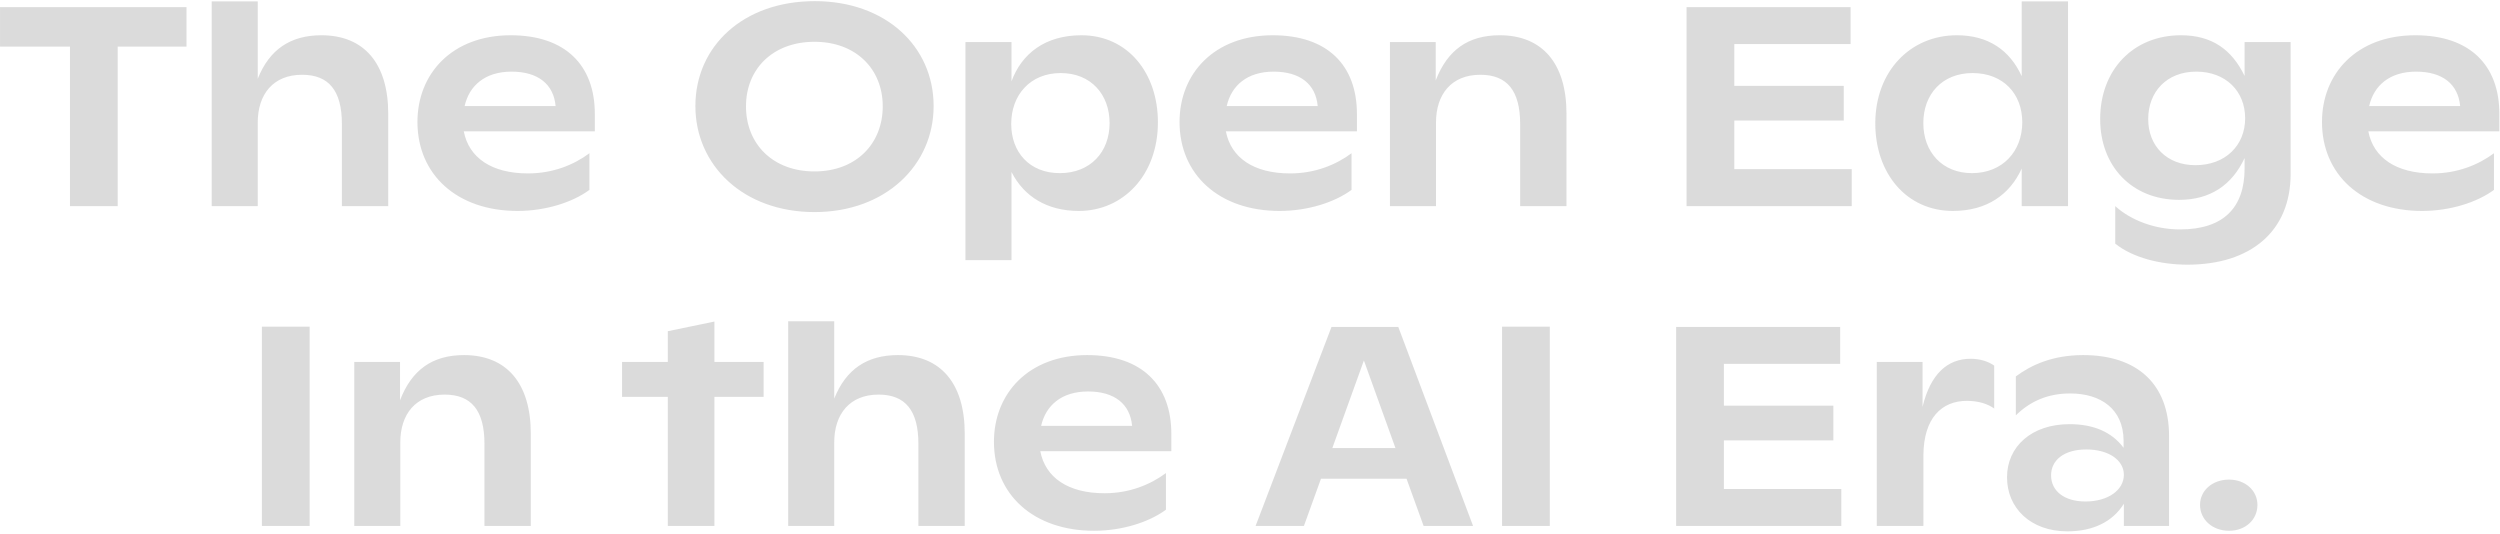
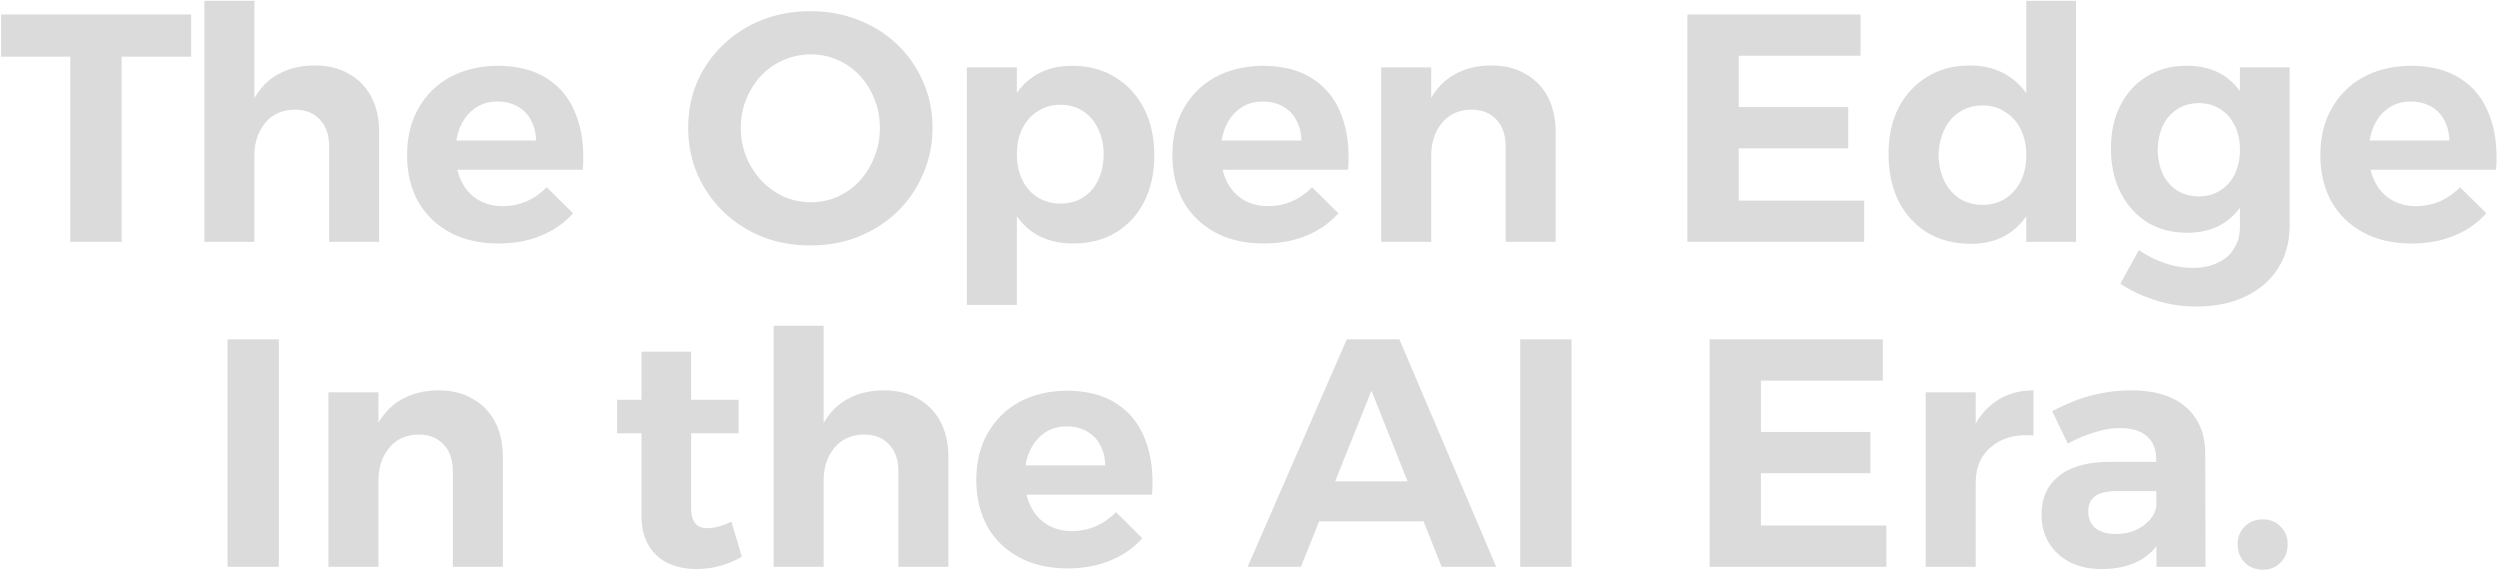
- <svg xmlns="http://www.w3.org/2000/svg" width="1407" height="300" viewBox="0 0 1407 300" fill="none">
-   <path opacity="0.2" d="M39.369 116V26.24H0.009V4H104.969V26.24H66.249V116H39.369ZM119.137 116V0.8H145.057V44.32C151.617 27.84 163.457 19.84 180.897 19.84C204.897 19.84 218.497 35.68 218.497 64V116H192.417V69.76C192.417 51.04 185.057 42.08 170.017 42.08C153.697 42.08 145.057 53.12 145.057 68.96V116H119.137ZM291.256 118.72C257.176 118.72 234.936 98.24 234.936 68.64C234.936 41.44 254.456 19.84 287.416 19.84C318.136 19.84 334.776 36.64 334.776 64.16V73.92H261.016C263.896 88.8 276.696 97.6 297.176 97.6C311.096 97.6 322.936 92.8 331.736 86.24V106.88C322.136 113.92 307.096 118.72 291.256 118.72ZM261.496 59.68H312.696C311.576 47.36 302.776 40.32 287.896 40.32C272.856 40.32 264.056 48.32 261.496 59.68ZM458.404 119.36C418.244 119.36 391.364 92.96 391.364 59.68C391.364 26.08 418.244 0.64 458.564 0.64C498.404 0.64 525.444 26.08 525.444 59.68C525.444 92.96 498.404 119.36 458.404 119.36ZM458.404 96.48C481.764 96.48 496.804 80.96 496.804 59.84C496.804 38.88 481.764 23.52 458.404 23.52C434.884 23.52 419.844 38.88 419.844 59.84C419.844 80.96 434.884 96.48 458.404 96.48ZM543.356 146.4V23.68H569.276V45.76C575.036 30.08 588.316 19.84 608.636 19.84C634.716 19.84 651.676 41.12 651.676 68.8C651.676 98.72 631.996 118.72 607.196 118.72C589.436 118.72 576.316 110.72 569.276 96.8V146.4H543.356ZM596.476 97.44C613.756 97.44 624.476 85.44 624.476 69.28C624.476 53.28 614.076 41.12 596.956 41.12C579.836 41.12 569.116 53.44 569.116 69.76C569.116 85.6 579.356 97.44 596.476 97.44ZM720.162 118.72C686.082 118.72 663.842 98.24 663.842 68.64C663.842 41.44 683.362 19.84 716.322 19.84C747.042 19.84 763.682 36.64 763.682 64.16V73.92H689.922C692.802 88.8 705.602 97.6 726.082 97.6C740.002 97.6 751.842 92.8 760.642 86.24V106.88C751.042 113.92 736.002 118.72 720.162 118.72ZM690.402 59.68H741.602C740.482 47.36 731.682 40.32 716.802 40.32C701.762 40.32 692.962 48.32 690.402 59.68ZM782.262 116V23.68H808.022V45.28C814.582 28.16 826.262 19.84 844.022 19.84C868.022 19.84 881.622 35.68 881.622 64V116H855.542V69.76C855.542 51.04 848.182 42.08 833.142 42.08C816.822 42.08 808.182 53.12 808.182 68.96V116H782.262ZM949.189 116V4H1041.51V24.8H976.069V48.32H1037.67V67.84H976.069V95.2H1042.15V116H949.189ZM1099.09 118.72C1072.85 118.72 1055.41 97.44 1055.41 69.44C1055.41 40.16 1075.09 19.84 1101.33 19.84C1118.93 19.84 1131.09 28.16 1137.81 42.88V0.8H1163.89V116H1137.81V94.88C1131.25 109.28 1118.45 118.72 1099.09 118.72ZM1109.81 97.44C1127.09 97.44 1138.13 85.12 1138.13 68.8C1138.13 52.8 1127.41 41.12 1110.13 41.12C1093.17 41.12 1082.45 52.96 1082.45 69.28C1082.45 85.6 1093.17 97.44 1109.81 97.44ZM1231.09 148.96C1215.73 148.96 1200.21 144.96 1190.45 137.12V116C1199.09 123.84 1212.53 129.12 1226.93 129.12C1251.73 129.12 1263.25 116.48 1263.25 94.88V88.96C1256.21 104.16 1243.89 112.48 1226.45 112.48C1199.57 112.48 1181.97 93.28 1181.97 67.04C1181.97 39.04 1200.85 19.84 1227.41 19.84C1244.85 19.84 1256.05 27.84 1263.25 42.72V23.68H1289.17V97.92C1289.17 130.24 1266.61 148.96 1231.09 148.96ZM1235.57 92.96C1252.53 92.96 1263.57 81.76 1263.57 66.56C1263.57 51.36 1252.69 40.32 1236.05 40.32C1219.41 40.32 1209.01 51.68 1209.01 67.04C1209.01 82.08 1219.41 92.96 1235.57 92.96ZM1363.13 118.72C1329.05 118.72 1306.81 98.24 1306.81 68.64C1306.81 41.44 1326.33 19.84 1359.29 19.84C1390.01 19.84 1406.65 36.64 1406.65 64.16V73.92H1332.89C1335.77 88.8 1348.57 97.6 1369.05 97.6C1382.97 97.6 1394.81 92.8 1403.61 86.24V106.88C1394.01 113.92 1378.97 118.72 1363.13 118.72ZM1333.37 59.68H1384.57C1383.45 47.36 1374.65 40.32 1359.77 40.32C1344.73 40.32 1335.93 48.32 1333.37 59.68ZM147.393 296V183.84H174.273V296H147.393ZM199.371 296V203.68H225.131V225.28C231.691 208.16 243.371 199.84 261.131 199.84C285.131 199.84 298.731 215.68 298.731 244V296H272.651V249.76C272.651 231.04 265.291 222.08 250.251 222.08C233.931 222.08 225.291 233.12 225.291 248.96V296H199.371ZM375.84 296V223.36H350.08V203.68H375.84V186.4L402.08 180.96V203.68H429.76V223.36H402.08V296H375.84ZM443.59 296V180.8H469.51V224.32C476.07 207.84 487.91 199.84 505.35 199.84C529.35 199.84 542.95 215.68 542.95 244V296H516.87V249.76C516.87 231.04 509.51 222.08 494.47 222.08C478.15 222.08 469.51 233.12 469.51 248.96V296H443.59ZM615.709 298.72C581.629 298.72 559.389 278.24 559.389 248.64C559.389 221.44 578.909 199.84 611.869 199.84C642.589 199.84 659.229 216.64 659.229 244.16V253.92H585.469C588.349 268.8 601.149 277.6 621.629 277.6C635.549 277.6 647.389 272.8 656.189 266.24V286.88C646.589 293.92 631.549 298.72 615.709 298.72ZM585.949 239.68H637.149C636.029 227.36 627.229 220.32 612.349 220.32C597.309 220.32 588.509 228.32 585.949 239.68ZM706.643 296L749.363 184H786.963L829.043 296H801.203L791.603 269.44H743.443L733.843 296H706.643ZM749.843 252.16H785.362L767.603 202.88L749.843 252.16ZM845.361 296V183.84H872.241V296H845.361ZM943.33 296V184H1035.65V204.8H970.21V228.32H1031.81V247.84H970.21V275.2H1036.29V296H943.33ZM1056.25 296V203.68H1082.01V228.96C1086.49 210.4 1096.09 201.92 1109.05 201.92C1114.65 201.92 1119.13 203.52 1122.33 205.76V229.92C1118.81 227.36 1113.53 225.6 1106.97 225.6C1092.73 225.6 1082.65 235.36 1082.49 256.16V296H1056.25ZM1163.47 299.04C1142.83 299.04 1129.55 285.92 1129.55 268.64C1129.55 251.36 1143.31 238.72 1164.75 238.72C1178.35 238.72 1188.59 243.2 1195.15 252V247.84C1194.99 230.08 1182.19 221.44 1165.07 221.44C1152.59 221.44 1142.67 225.76 1134.51 233.76V211.84C1143.15 205.44 1155.15 199.84 1172.43 199.84C1202.67 199.84 1220.75 216 1220.75 245.44V296H1195.31V283.52C1188.91 293.76 1177.87 299.04 1163.47 299.04ZM1173.71 282.24C1186.35 282.24 1195.31 275.84 1195.31 267.2C1195.31 259.04 1186.83 252.96 1174.19 252.96C1161.55 252.96 1154.35 259.04 1154.35 267.52C1154.35 276.16 1161.55 282.24 1173.71 282.24ZM1254.49 298.72C1245.05 298.72 1238.17 292.32 1238.17 284.16C1238.17 276.16 1245.05 269.92 1254.49 269.92C1263.77 269.92 1270.49 276.16 1270.49 284.16C1270.49 292.48 1263.77 298.72 1254.49 298.72Z" fill="#4D4D4D" />
+ <svg xmlns="http://www.w3.org/2000/svg" width="1385" height="316" viewBox="0 0 1385 316" fill="none">
+   <path opacity="0.2" d="M0.604 8H105.904V31.4H67.384V134H38.944V31.4H0.604V8ZM182.348 81.08C182.348 74.72 180.608 69.74 177.128 66.14C173.768 62.54 169.148 60.74 163.268 60.74C156.308 60.86 150.848 63.32 146.888 68.12C142.928 72.92 140.948 78.98 140.948 86.3H134.108C134.108 75.02 135.728 65.72 138.968 58.4C142.208 50.96 146.828 45.44 152.828 41.84C158.948 38.12 166.148 36.26 174.428 36.26C181.748 36.26 188.048 37.82 193.328 40.94C198.728 43.94 202.868 48.2 205.748 53.72C208.628 59.24 210.068 65.78 210.068 73.34V134H182.348V81.08ZM113.228 0.44H140.948V134H113.228V0.44ZM296.973 77.84C296.853 73.4 295.893 69.62 294.093 66.5C292.413 63.26 289.953 60.74 286.713 58.94C283.473 57.14 279.753 56.24 275.553 56.24C270.873 56.24 266.793 57.44 263.313 59.84C259.833 62.24 257.133 65.54 255.213 69.74C253.293 73.94 252.333 78.8 252.333 84.32C252.333 90.56 253.413 95.9 255.573 100.34C257.733 104.78 260.793 108.2 264.753 110.6C268.713 113 273.273 114.2 278.433 114.2C287.793 114.2 295.953 110.72 302.913 103.76L317.493 118.16C312.693 123.56 306.753 127.7 299.673 130.58C292.713 133.46 284.853 134.9 276.093 134.9C265.773 134.9 256.833 132.86 249.273 128.78C241.713 124.7 235.833 119 231.633 111.68C227.553 104.24 225.513 95.66 225.513 85.94C225.513 75.98 227.613 67.34 231.813 60.02C236.013 52.58 241.833 46.82 249.273 42.74C256.833 38.66 265.533 36.56 275.373 36.44C286.773 36.44 296.073 38.84 303.273 43.64C310.593 48.32 315.873 54.98 319.113 63.62C322.473 72.14 323.733 82.28 322.893 94.04H248.373V77.84H296.973ZM448.931 6.2C458.531 6.2 467.411 7.82 475.571 11.06C483.851 14.3 491.051 18.86 497.171 24.74C503.291 30.62 508.031 37.46 511.391 45.26C514.871 53.06 516.611 61.58 516.611 70.82C516.611 79.94 514.871 88.46 511.391 96.38C508.031 104.3 503.291 111.26 497.171 117.26C491.051 123.14 483.851 127.76 475.571 131.12C467.411 134.36 458.531 135.98 448.931 135.98C439.331 135.98 430.391 134.36 422.111 131.12C413.951 127.76 406.811 123.14 400.691 117.26C394.571 111.26 389.771 104.3 386.291 96.38C382.931 88.46 381.251 79.94 381.251 70.82C381.251 61.58 382.931 53.06 386.291 45.26C389.771 37.34 394.571 30.5 400.691 24.74C406.811 18.86 413.951 14.3 422.111 11.06C430.391 7.82 439.331 6.2 448.931 6.2ZM449.291 30.14C444.011 30.14 438.971 31.16 434.171 33.2C429.491 35.24 425.351 38.12 421.751 41.84C418.271 45.56 415.511 49.88 413.471 54.8C411.431 59.72 410.411 65.06 410.411 70.82C410.411 76.58 411.431 81.98 413.471 87.02C415.511 91.94 418.331 96.32 421.931 100.16C425.531 103.88 429.671 106.82 434.351 108.98C439.031 111.02 444.011 112.04 449.291 112.04C454.571 112.04 459.491 111.02 464.051 108.98C468.731 106.82 472.811 103.88 476.291 100.16C479.771 96.32 482.471 91.94 484.391 87.02C486.431 81.98 487.451 76.58 487.451 70.82C487.451 65.06 486.431 59.72 484.391 54.8C482.471 49.88 479.771 45.56 476.291 41.84C472.811 38.12 468.731 35.24 464.051 33.2C459.491 31.16 454.571 30.14 449.291 30.14ZM593.95 36.44C603.07 36.44 610.99 38.54 617.71 42.74C624.55 46.82 629.89 52.58 633.73 60.02C637.57 67.46 639.49 76.16 639.49 86.12C639.49 95.84 637.63 104.36 633.91 111.68C630.19 119 624.97 124.7 618.25 128.78C611.53 132.86 603.61 134.9 594.49 134.9C586.09 134.9 578.89 132.98 572.89 129.14C566.89 125.18 562.27 119.54 559.03 112.22C555.79 104.78 554.17 96.08 554.17 86.12C554.17 75.8 555.73 66.92 558.85 59.48C562.09 52.04 566.65 46.34 572.53 42.38C578.53 38.42 585.67 36.44 593.95 36.44ZM587.47 58.04C582.79 58.04 578.59 59.24 574.87 61.64C571.27 63.92 568.45 67.1 566.41 71.18C564.37 75.26 563.35 80 563.35 85.4C563.35 90.8 564.37 95.6 566.41 99.8C568.45 103.88 571.27 107.06 574.87 109.34C578.59 111.62 582.79 112.76 587.47 112.76C592.27 112.76 596.47 111.62 600.07 109.34C603.67 107.06 606.43 103.88 608.35 99.8C610.39 95.6 611.41 90.8 611.41 85.4C611.41 80.12 610.39 75.44 608.35 71.36C606.43 67.16 603.67 63.92 600.07 61.64C596.47 59.24 592.27 58.04 587.47 58.04ZM535.63 37.34H563.35V168.92H535.63V37.34ZM720.957 77.84C720.837 73.4 719.877 69.62 718.077 66.5C716.397 63.26 713.937 60.74 710.697 58.94C707.457 57.14 703.737 56.24 699.537 56.24C694.857 56.24 690.777 57.44 687.297 59.84C683.817 62.24 681.117 65.54 679.197 69.74C677.277 73.94 676.317 78.8 676.317 84.32C676.317 90.56 677.397 95.9 679.557 100.34C681.717 104.78 684.777 108.2 688.737 110.6C692.697 113 697.257 114.2 702.417 114.2C711.777 114.2 719.937 110.72 726.897 103.76L741.477 118.16C736.677 123.56 730.737 127.7 723.657 130.58C716.697 133.46 708.837 134.9 700.077 134.9C689.757 134.9 680.817 132.86 673.257 128.78C665.697 124.7 659.817 119 655.617 111.68C651.537 104.24 649.497 95.66 649.497 85.94C649.497 75.98 651.597 67.34 655.797 60.02C659.997 52.58 665.817 46.82 673.257 42.74C680.817 38.66 689.517 36.56 699.357 36.44C710.757 36.44 720.057 38.84 727.257 43.64C734.577 48.32 739.857 54.98 743.097 63.62C746.457 72.14 747.717 82.28 746.877 94.04H672.357V77.84H720.957ZM834.119 81.08C834.119 74.72 832.379 69.74 828.899 66.14C825.539 62.54 820.919 60.74 815.039 60.74C808.199 60.86 802.799 63.32 798.839 68.12C794.879 72.92 792.899 78.98 792.899 86.3H785.879C785.879 75.02 787.499 65.72 790.739 58.4C794.099 50.96 798.779 45.44 804.779 41.84C810.899 38.12 818.099 36.26 826.379 36.26C833.579 36.26 839.819 37.82 845.099 40.94C850.499 43.94 854.639 48.2 857.519 53.72C860.399 59.24 861.839 65.78 861.839 73.34V134H834.119V81.08ZM765.179 37.34H792.899V134H765.179V37.34ZM934.821 8H1030.76V30.86H963.261V59.3H1023.92V82.16H963.261V111.14H1032.74V134H934.821V8ZM1091.24 36.26C1099.76 36.26 1107.02 38.3 1113.02 42.38C1119.02 46.34 1123.64 51.98 1126.88 59.3C1130.12 66.62 1131.74 75.32 1131.74 85.4C1131.74 95.6 1130.12 104.42 1126.88 111.86C1123.76 119.3 1119.2 125.06 1113.2 129.14C1107.32 133.1 1100.24 135.08 1091.96 135.08C1082.84 135.08 1074.8 133.04 1067.84 128.96C1061 124.76 1055.66 118.94 1051.82 111.5C1048.1 103.94 1046.24 95.18 1046.24 85.22C1046.24 75.5 1048.1 66.98 1051.82 59.66C1055.66 52.34 1060.94 46.64 1067.66 42.56C1074.38 38.36 1082.24 36.26 1091.24 36.26ZM1098.44 58.4C1093.64 58.4 1089.38 59.6 1085.66 62C1082.06 64.28 1079.24 67.52 1077.2 71.72C1075.16 75.92 1074.08 80.72 1073.96 86.12C1074.08 91.4 1075.16 96.14 1077.2 100.34C1079.24 104.42 1082.06 107.66 1085.66 110.06C1089.38 112.34 1093.64 113.48 1098.44 113.48C1103.12 113.48 1107.26 112.34 1110.86 110.06C1114.58 107.66 1117.46 104.42 1119.5 100.34C1121.54 96.14 1122.56 91.4 1122.56 86.12C1122.56 80.6 1121.54 75.8 1119.5 71.72C1117.46 67.52 1114.58 64.28 1110.86 62C1107.26 59.6 1103.12 58.4 1098.44 58.4ZM1122.56 0.44H1150.1V134H1122.56V0.44ZM1268.46 125C1268.46 134.12 1266.3 142.04 1261.98 148.76C1257.66 155.48 1251.66 160.64 1243.98 164.24C1236.3 167.96 1227.24 169.82 1216.8 169.82C1208.64 169.82 1200.96 168.62 1193.76 166.22C1186.68 163.94 1180.32 160.94 1174.68 157.22L1184.94 138.5C1189.38 141.62 1194.12 144.02 1199.16 145.7C1204.2 147.5 1209.48 148.4 1215 148.4C1220.28 148.4 1224.84 147.44 1228.68 145.52C1232.64 143.72 1235.64 141.08 1237.68 137.6C1239.84 134.24 1240.92 130.28 1240.92 125.72V37.34H1268.46V125ZM1211.04 36.44C1219.2 36.32 1226.16 38.12 1231.92 41.84C1237.68 45.56 1242.06 50.9 1245.06 57.86C1248.18 64.7 1249.68 72.92 1249.56 82.52C1249.68 92.12 1248.24 100.4 1245.24 107.36C1242.24 114.32 1237.92 119.66 1232.28 123.38C1226.64 127.1 1219.8 128.96 1211.76 128.96C1203.36 128.96 1195.98 127.04 1189.62 123.2C1183.38 119.24 1178.46 113.78 1174.86 106.82C1171.26 99.74 1169.46 91.58 1169.46 82.34C1169.46 73.1 1171.2 65.12 1174.68 58.4C1178.16 51.56 1183.02 46.22 1189.26 42.38C1195.62 38.42 1202.88 36.44 1211.04 36.44ZM1218.24 57.14C1213.8 57.14 1209.84 58.22 1206.36 60.38C1202.88 62.54 1200.18 65.6 1198.26 69.56C1196.46 73.4 1195.5 77.9 1195.38 83.06C1195.5 88.1 1196.46 92.6 1198.26 96.56C1200.18 100.4 1202.82 103.4 1206.18 105.56C1209.66 107.72 1213.68 108.8 1218.24 108.8C1222.68 108.8 1226.58 107.72 1229.94 105.56C1233.42 103.4 1236.12 100.4 1238.04 96.56C1239.96 92.6 1240.92 88.1 1240.92 83.06C1240.92 77.9 1239.96 73.4 1238.04 69.56C1236.12 65.6 1233.42 62.54 1229.94 60.38C1226.58 58.22 1222.68 57.14 1218.24 57.14ZM1356.93 77.84C1356.81 73.4 1355.85 69.62 1354.05 66.5C1352.37 63.26 1349.91 60.74 1346.67 58.94C1343.43 57.14 1339.71 56.24 1335.51 56.24C1330.83 56.24 1326.75 57.44 1323.27 59.84C1319.79 62.24 1317.09 65.54 1315.17 69.74C1313.25 73.94 1312.29 78.8 1312.29 84.32C1312.29 90.56 1313.37 95.9 1315.53 100.34C1317.69 104.78 1320.75 108.2 1324.71 110.6C1328.67 113 1333.23 114.2 1338.39 114.2C1347.75 114.2 1355.91 110.72 1362.87 103.76L1377.45 118.16C1372.65 123.56 1366.71 127.7 1359.63 130.58C1352.67 133.46 1344.81 134.9 1336.05 134.9C1325.73 134.9 1316.79 132.86 1309.23 128.78C1301.67 124.7 1295.79 119 1291.59 111.68C1287.51 104.24 1285.47 95.66 1285.47 85.94C1285.47 75.98 1287.57 67.34 1291.77 60.02C1295.97 52.58 1301.79 46.82 1309.23 42.74C1316.79 38.66 1325.49 36.56 1335.33 36.44C1346.73 36.44 1356.03 38.84 1363.23 43.64C1370.55 48.32 1375.83 54.98 1379.07 63.62C1382.43 72.14 1383.69 82.28 1382.85 94.04H1308.33V77.84H1356.93ZM126.051 188H154.491V314H126.051V188ZM250.877 261.08C250.877 254.72 249.137 249.74 245.657 246.14C242.297 242.54 237.677 240.74 231.797 240.74C224.957 240.86 219.557 243.32 215.597 248.12C211.637 252.92 209.657 258.98 209.657 266.3H202.637C202.637 255.02 204.257 245.72 207.497 238.4C210.857 230.96 215.537 225.44 221.537 221.84C227.657 218.12 234.857 216.26 243.137 216.26C250.337 216.26 256.577 217.82 261.857 220.94C267.257 223.94 271.397 228.2 274.277 233.72C277.157 239.24 278.597 245.78 278.597 253.34V314H250.877V261.08ZM181.937 217.34H209.657V314H181.937V217.34ZM382.899 281.06C382.899 285.38 383.739 288.44 385.419 290.24C387.099 291.92 389.379 292.7 392.259 292.58C394.059 292.58 396.039 292.28 398.199 291.68C400.359 291.08 402.699 290.18 405.219 288.98L410.979 308.42C407.379 310.58 403.419 312.26 399.099 313.46C394.779 314.66 390.339 315.26 385.779 315.26C380.019 315.26 374.799 314.18 370.119 312.02C365.559 309.86 361.959 306.56 359.319 302.12C356.679 297.68 355.359 292.16 355.359 285.56V194.84H382.899V281.06ZM341.859 221.48H409.179V240.02H341.859V221.48ZM497.699 261.08C497.699 254.72 495.959 249.74 492.479 246.14C489.119 242.54 484.499 240.74 478.619 240.74C471.659 240.86 466.199 243.32 462.239 248.12C458.279 252.92 456.299 258.98 456.299 266.3H449.459C449.459 255.02 451.079 245.72 454.319 238.4C457.559 230.96 462.179 225.44 468.179 221.84C474.299 218.12 481.499 216.26 489.779 216.26C497.099 216.26 503.399 217.82 508.679 220.94C514.079 223.94 518.219 228.2 521.099 233.72C523.979 239.24 525.419 245.78 525.419 253.34V314H497.699V261.08ZM428.579 180.44H456.299V314H428.579V180.44ZM612.324 257.84C612.204 253.4 611.244 249.62 609.444 246.5C607.764 243.26 605.304 240.74 602.064 238.94C598.824 237.14 595.104 236.24 590.904 236.24C586.224 236.24 582.144 237.44 578.664 239.84C575.184 242.24 572.484 245.54 570.564 249.74C568.644 253.94 567.684 258.8 567.684 264.32C567.684 270.56 568.764 275.9 570.924 280.34C573.084 284.78 576.144 288.2 580.104 290.6C584.064 293 588.624 294.2 593.784 294.2C603.144 294.2 611.304 290.72 618.264 283.76L632.844 298.16C628.044 303.56 622.104 307.7 615.024 310.58C608.064 313.46 600.204 314.9 591.444 314.9C581.124 314.9 572.184 312.86 564.624 308.78C557.064 304.7 551.184 299 546.984 291.68C542.904 284.24 540.864 275.66 540.864 265.94C540.864 255.98 542.964 247.34 547.164 240.02C551.364 232.58 557.184 226.82 564.624 222.74C572.184 218.66 580.884 216.56 590.724 216.44C602.124 216.44 611.424 218.84 618.624 223.64C625.944 228.32 631.224 234.98 634.464 243.62C637.824 252.14 639.084 262.28 638.244 274.04H563.724V257.84H612.324ZM746.102 188H775.262L828.902 314H798.662L759.782 216.44L720.722 314H691.202L746.102 188ZM721.802 266.66H796.142V288.8H721.802V266.66ZM842.184 188H870.624V314H842.184V188ZM947.126 188H1043.07V210.86H975.566V239.3H1036.23V262.16H975.566V291.14H1045.05V314H947.126V188ZM1126.58 241.28C1120.1 240.68 1114.4 241.46 1109.48 243.62C1104.68 245.78 1100.96 248.9 1098.32 252.98C1095.8 257.06 1094.54 261.92 1094.54 267.56L1087.52 266.3C1087.52 255.74 1089.08 246.74 1092.2 239.3C1095.44 231.86 1100 226.16 1105.88 222.2C1111.76 218.24 1118.66 216.26 1126.58 216.26V241.28ZM1066.82 217.34H1094.54V314H1066.82V217.34ZM1172.74 272.06C1167.46 272.06 1163.5 272.96 1160.86 274.76C1158.22 276.56 1156.9 279.44 1156.9 283.4C1156.9 287.24 1158.22 290.3 1160.86 292.58C1163.62 294.74 1167.34 295.82 1172.02 295.82C1176.1 295.82 1179.7 295.16 1182.82 293.84C1186.06 292.4 1188.7 290.54 1190.74 288.26C1192.9 285.86 1194.22 283.1 1194.7 279.98L1198.84 295.46C1196.08 301.94 1191.76 306.86 1185.88 310.22C1180 313.58 1172.8 315.26 1164.28 315.26C1157.44 315.26 1151.5 313.94 1146.46 311.3C1141.54 308.66 1137.7 305.06 1134.94 300.5C1132.3 295.94 1130.98 290.78 1130.98 285.02C1130.98 276.02 1134.16 268.94 1140.52 263.78C1146.88 258.62 1156 255.98 1167.88 255.86H1197.4V272.06H1172.74ZM1194.52 254.06C1194.52 248.78 1192.78 244.64 1189.3 241.64C1185.94 238.64 1180.96 237.14 1174.36 237.14C1170.04 237.14 1165.42 237.92 1160.5 239.48C1155.58 240.92 1150.6 243.02 1145.56 245.78L1136.92 227.78C1141.72 225.26 1146.4 223.16 1150.96 221.48C1155.52 219.8 1160.2 218.54 1165 217.7C1169.8 216.74 1175.02 216.26 1180.66 216.26C1193.74 216.26 1203.82 219.32 1210.9 225.44C1217.98 231.56 1221.58 240.02 1221.7 250.82L1221.88 314H1194.7L1194.52 254.06ZM1253.51 287.72C1257.59 287.72 1260.89 289.04 1263.41 291.68C1266.05 294.2 1267.37 297.5 1267.37 301.58C1267.37 305.66 1266.05 309.02 1263.41 311.66C1260.89 314.3 1257.59 315.62 1253.51 315.62C1249.55 315.62 1246.25 314.3 1243.61 311.66C1240.97 309.02 1239.65 305.66 1239.65 301.58C1239.65 297.5 1240.97 294.2 1243.61 291.68C1246.25 289.04 1249.55 287.72 1253.51 287.72Z" fill="#4D4D4D" />
</svg>
